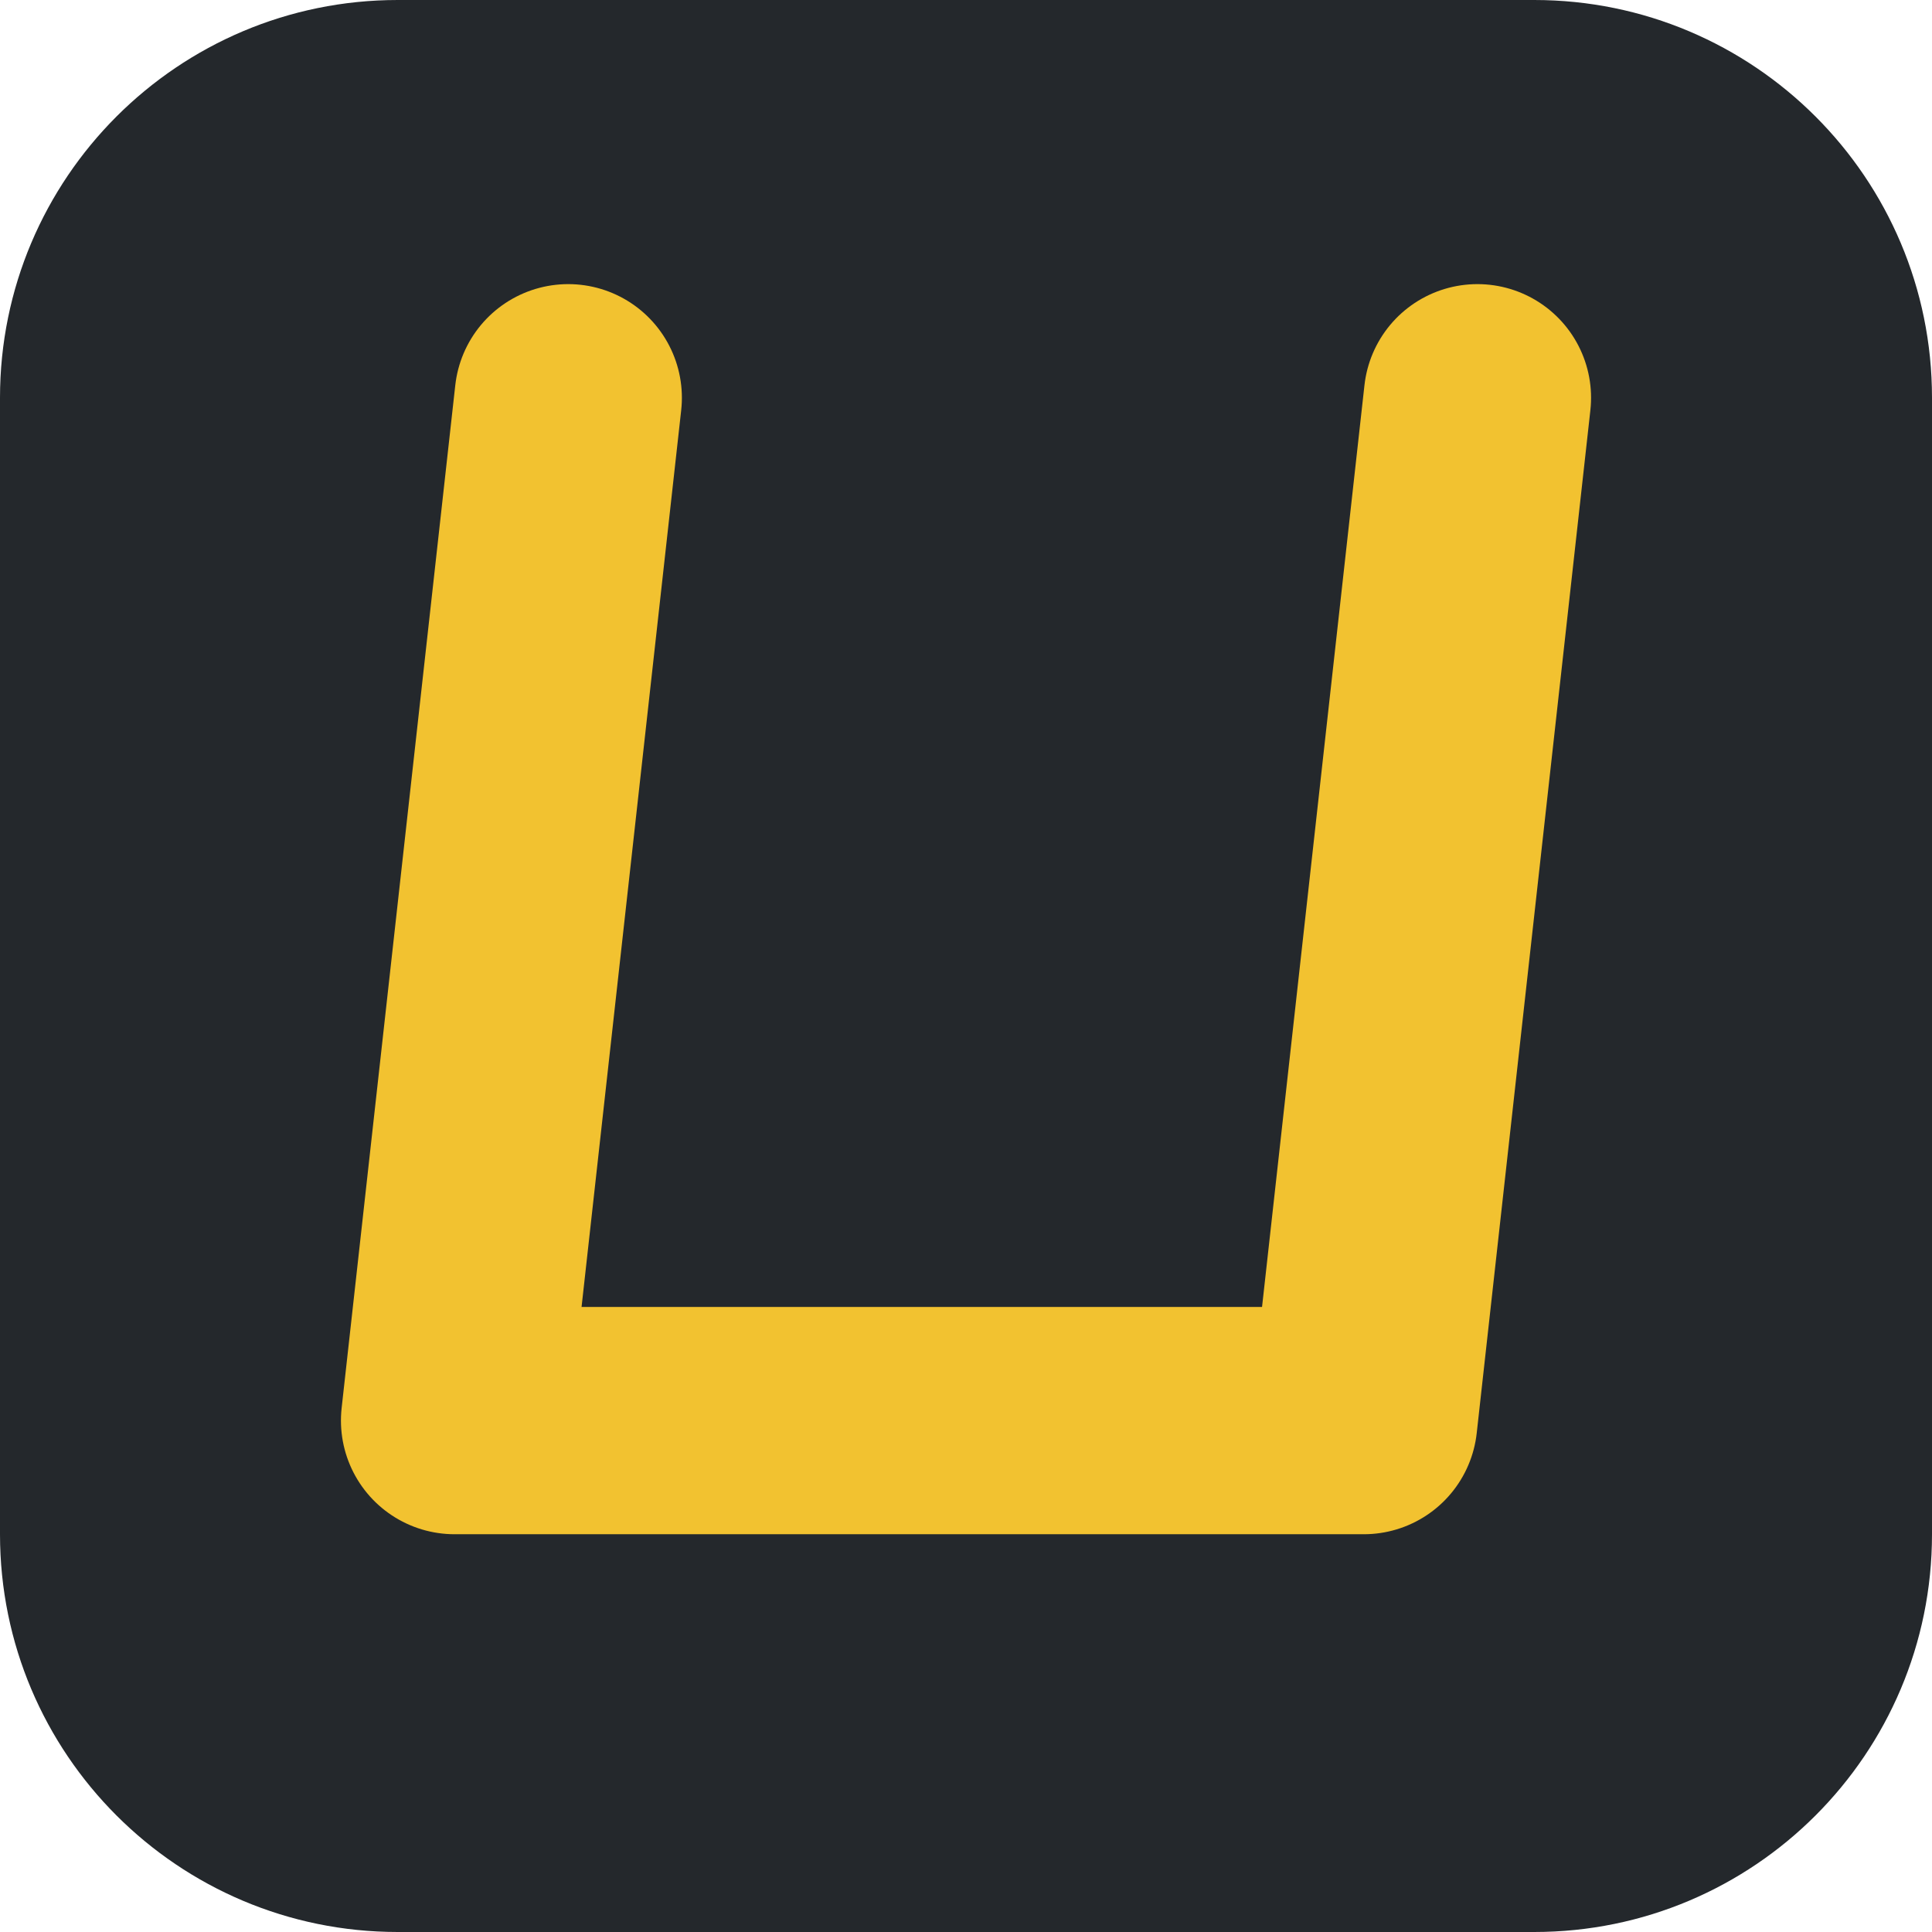
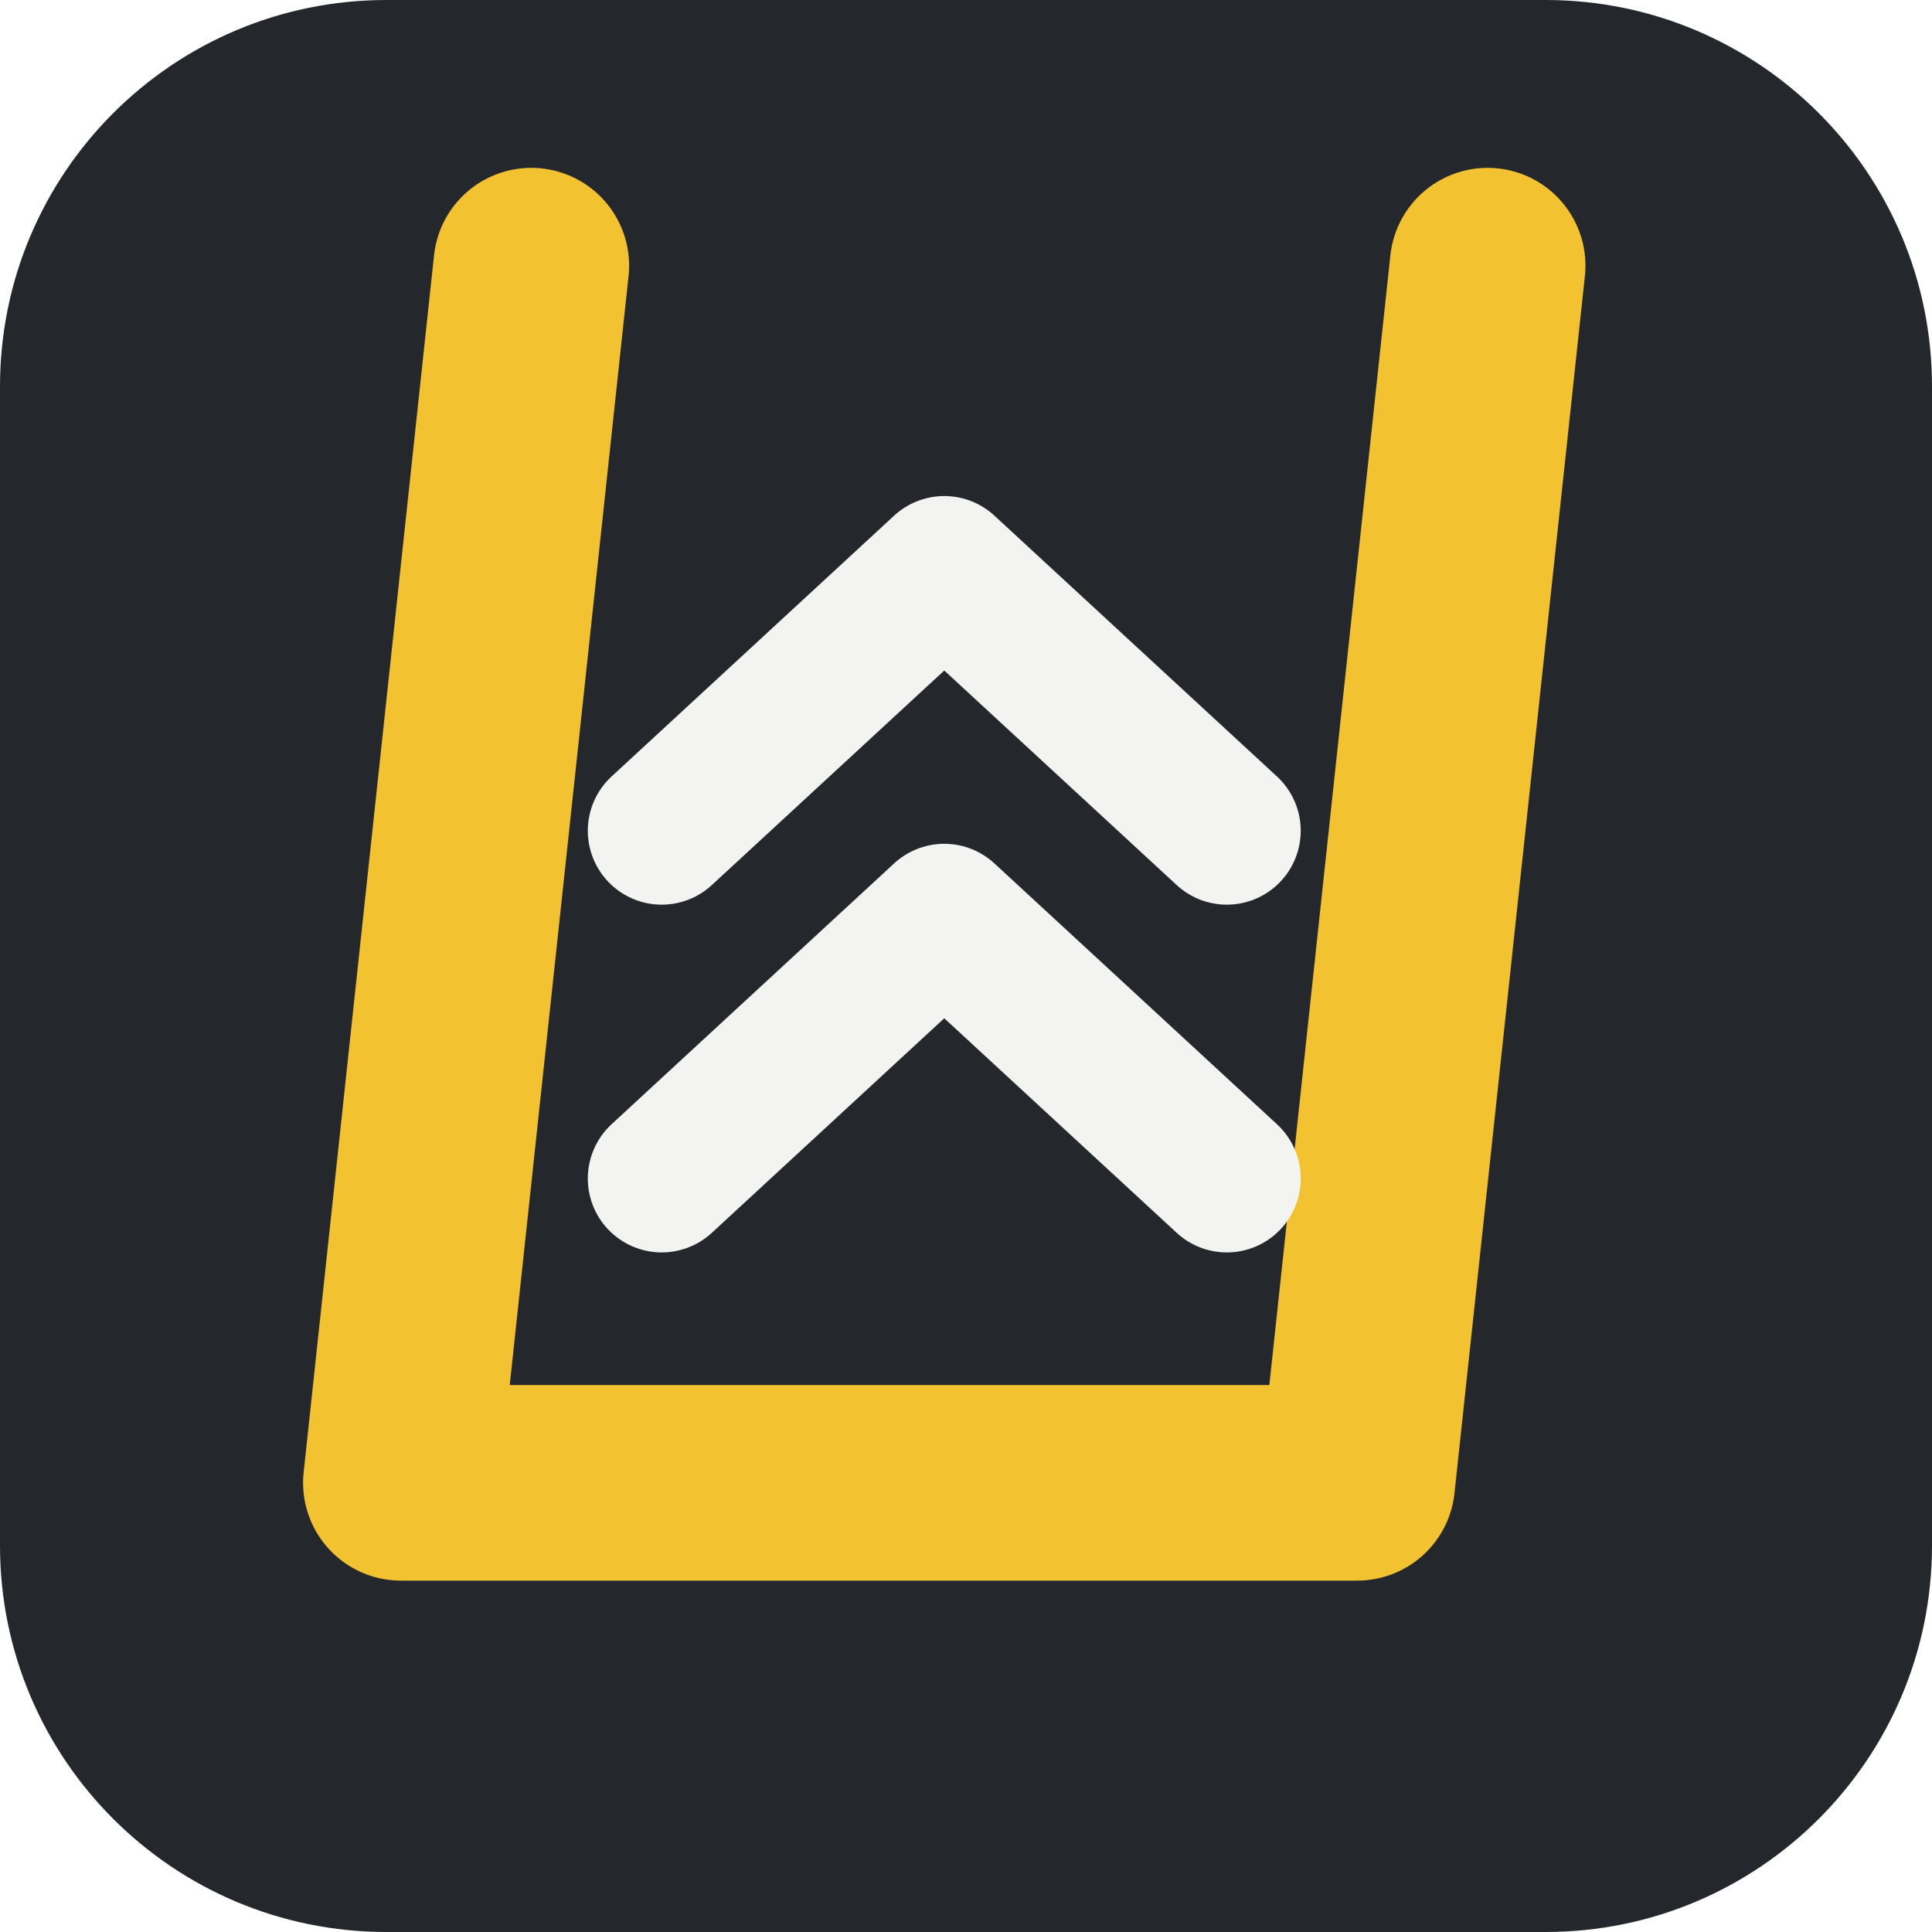
- <svg xmlns="http://www.w3.org/2000/svg" viewBox="0 0 34 34">
-   <rect width="34" height="34" rx="7" fill="#24282c" />
-   <path d="M10 7 L8 25 H24 L26 7" stroke="#f2c230" stroke-width="4" fill="none" stroke-linecap="round" stroke-linejoin="round" />
+ <svg xmlns="http://www.w3.org/2000/svg" viewBox="0 0 40 40">
+   <rect width="40" height="40" rx="8" fill="#24282c" />
+   <g transform="translate(2 1) scale(0.9)">
+     <path d="M10 5 L7 33 H29 L32 5" fill="none" stroke="#f2c230" stroke-width="4.5" stroke-linecap="round" stroke-linejoin="round" />
+     <path d="M13 26 L19.5 20 L26 26" fill="none" stroke="#f3f4f1" stroke-width="3.4" stroke-linecap="round" stroke-linejoin="round" />
+     <path d="M13 18 L19.5 12 L26 18" fill="none" stroke="#f3f4f1" stroke-width="3.4" stroke-linecap="round" stroke-linejoin="round" />
+   </g>
</svg>
